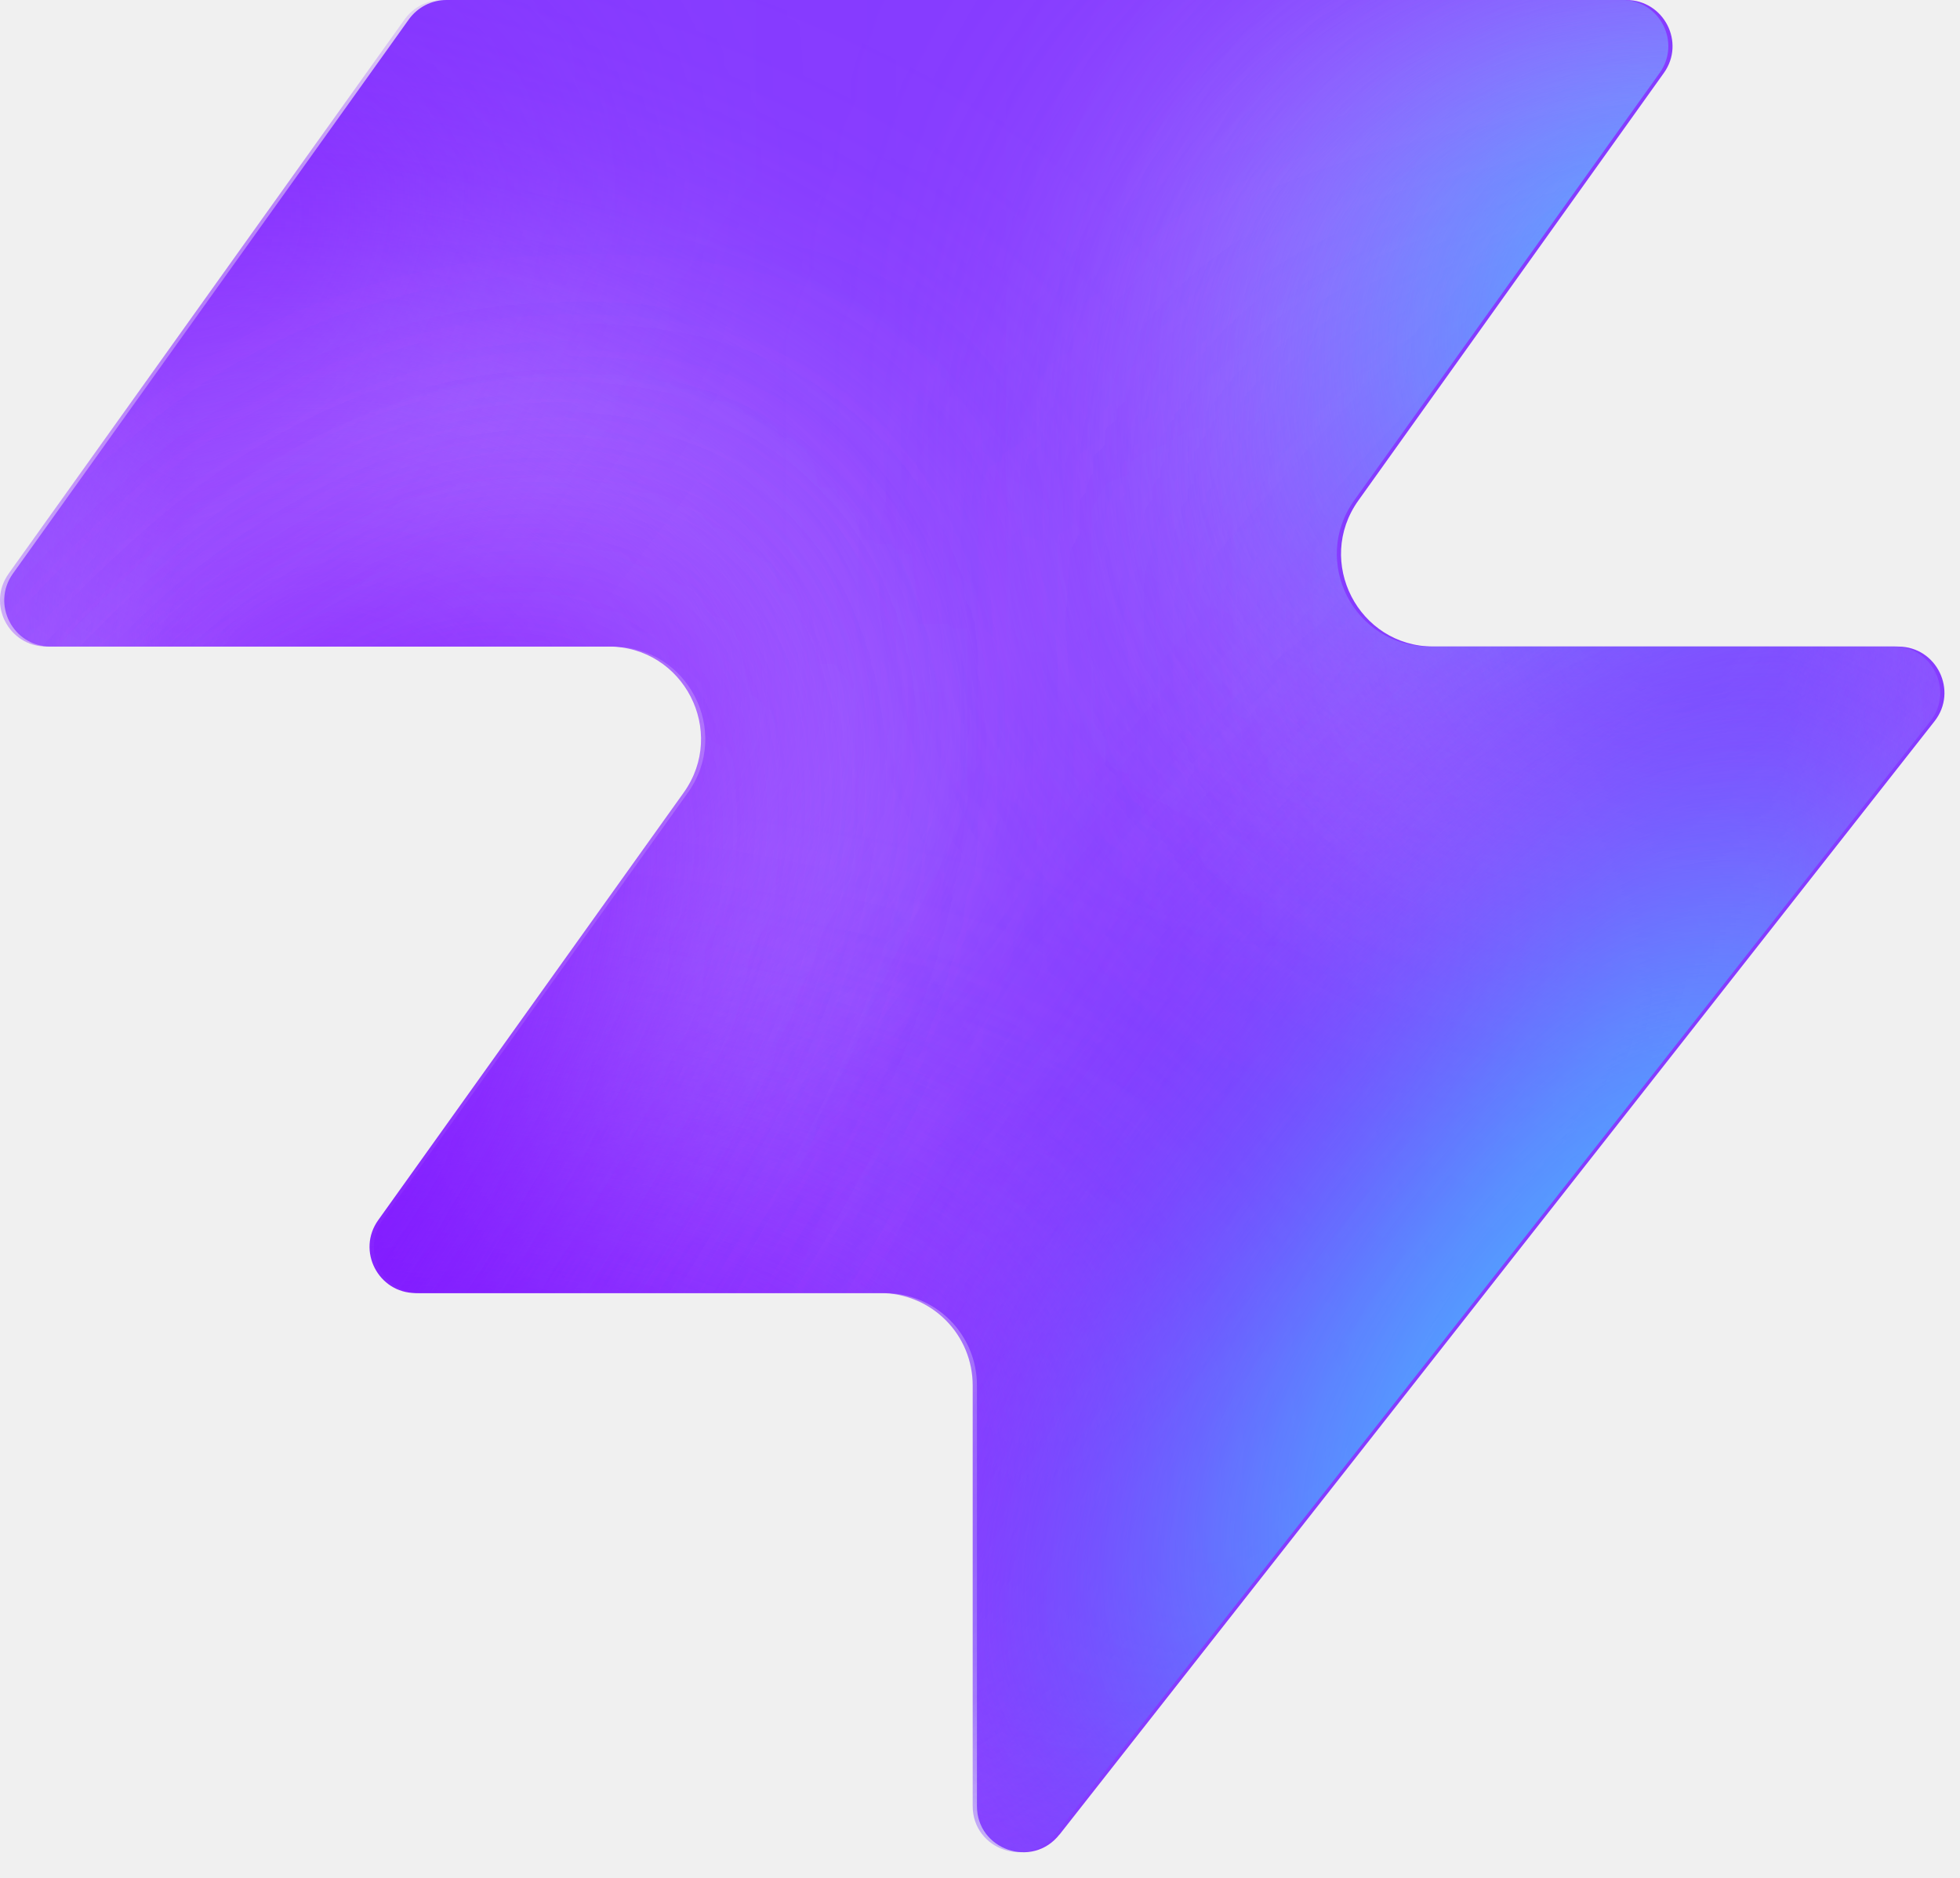
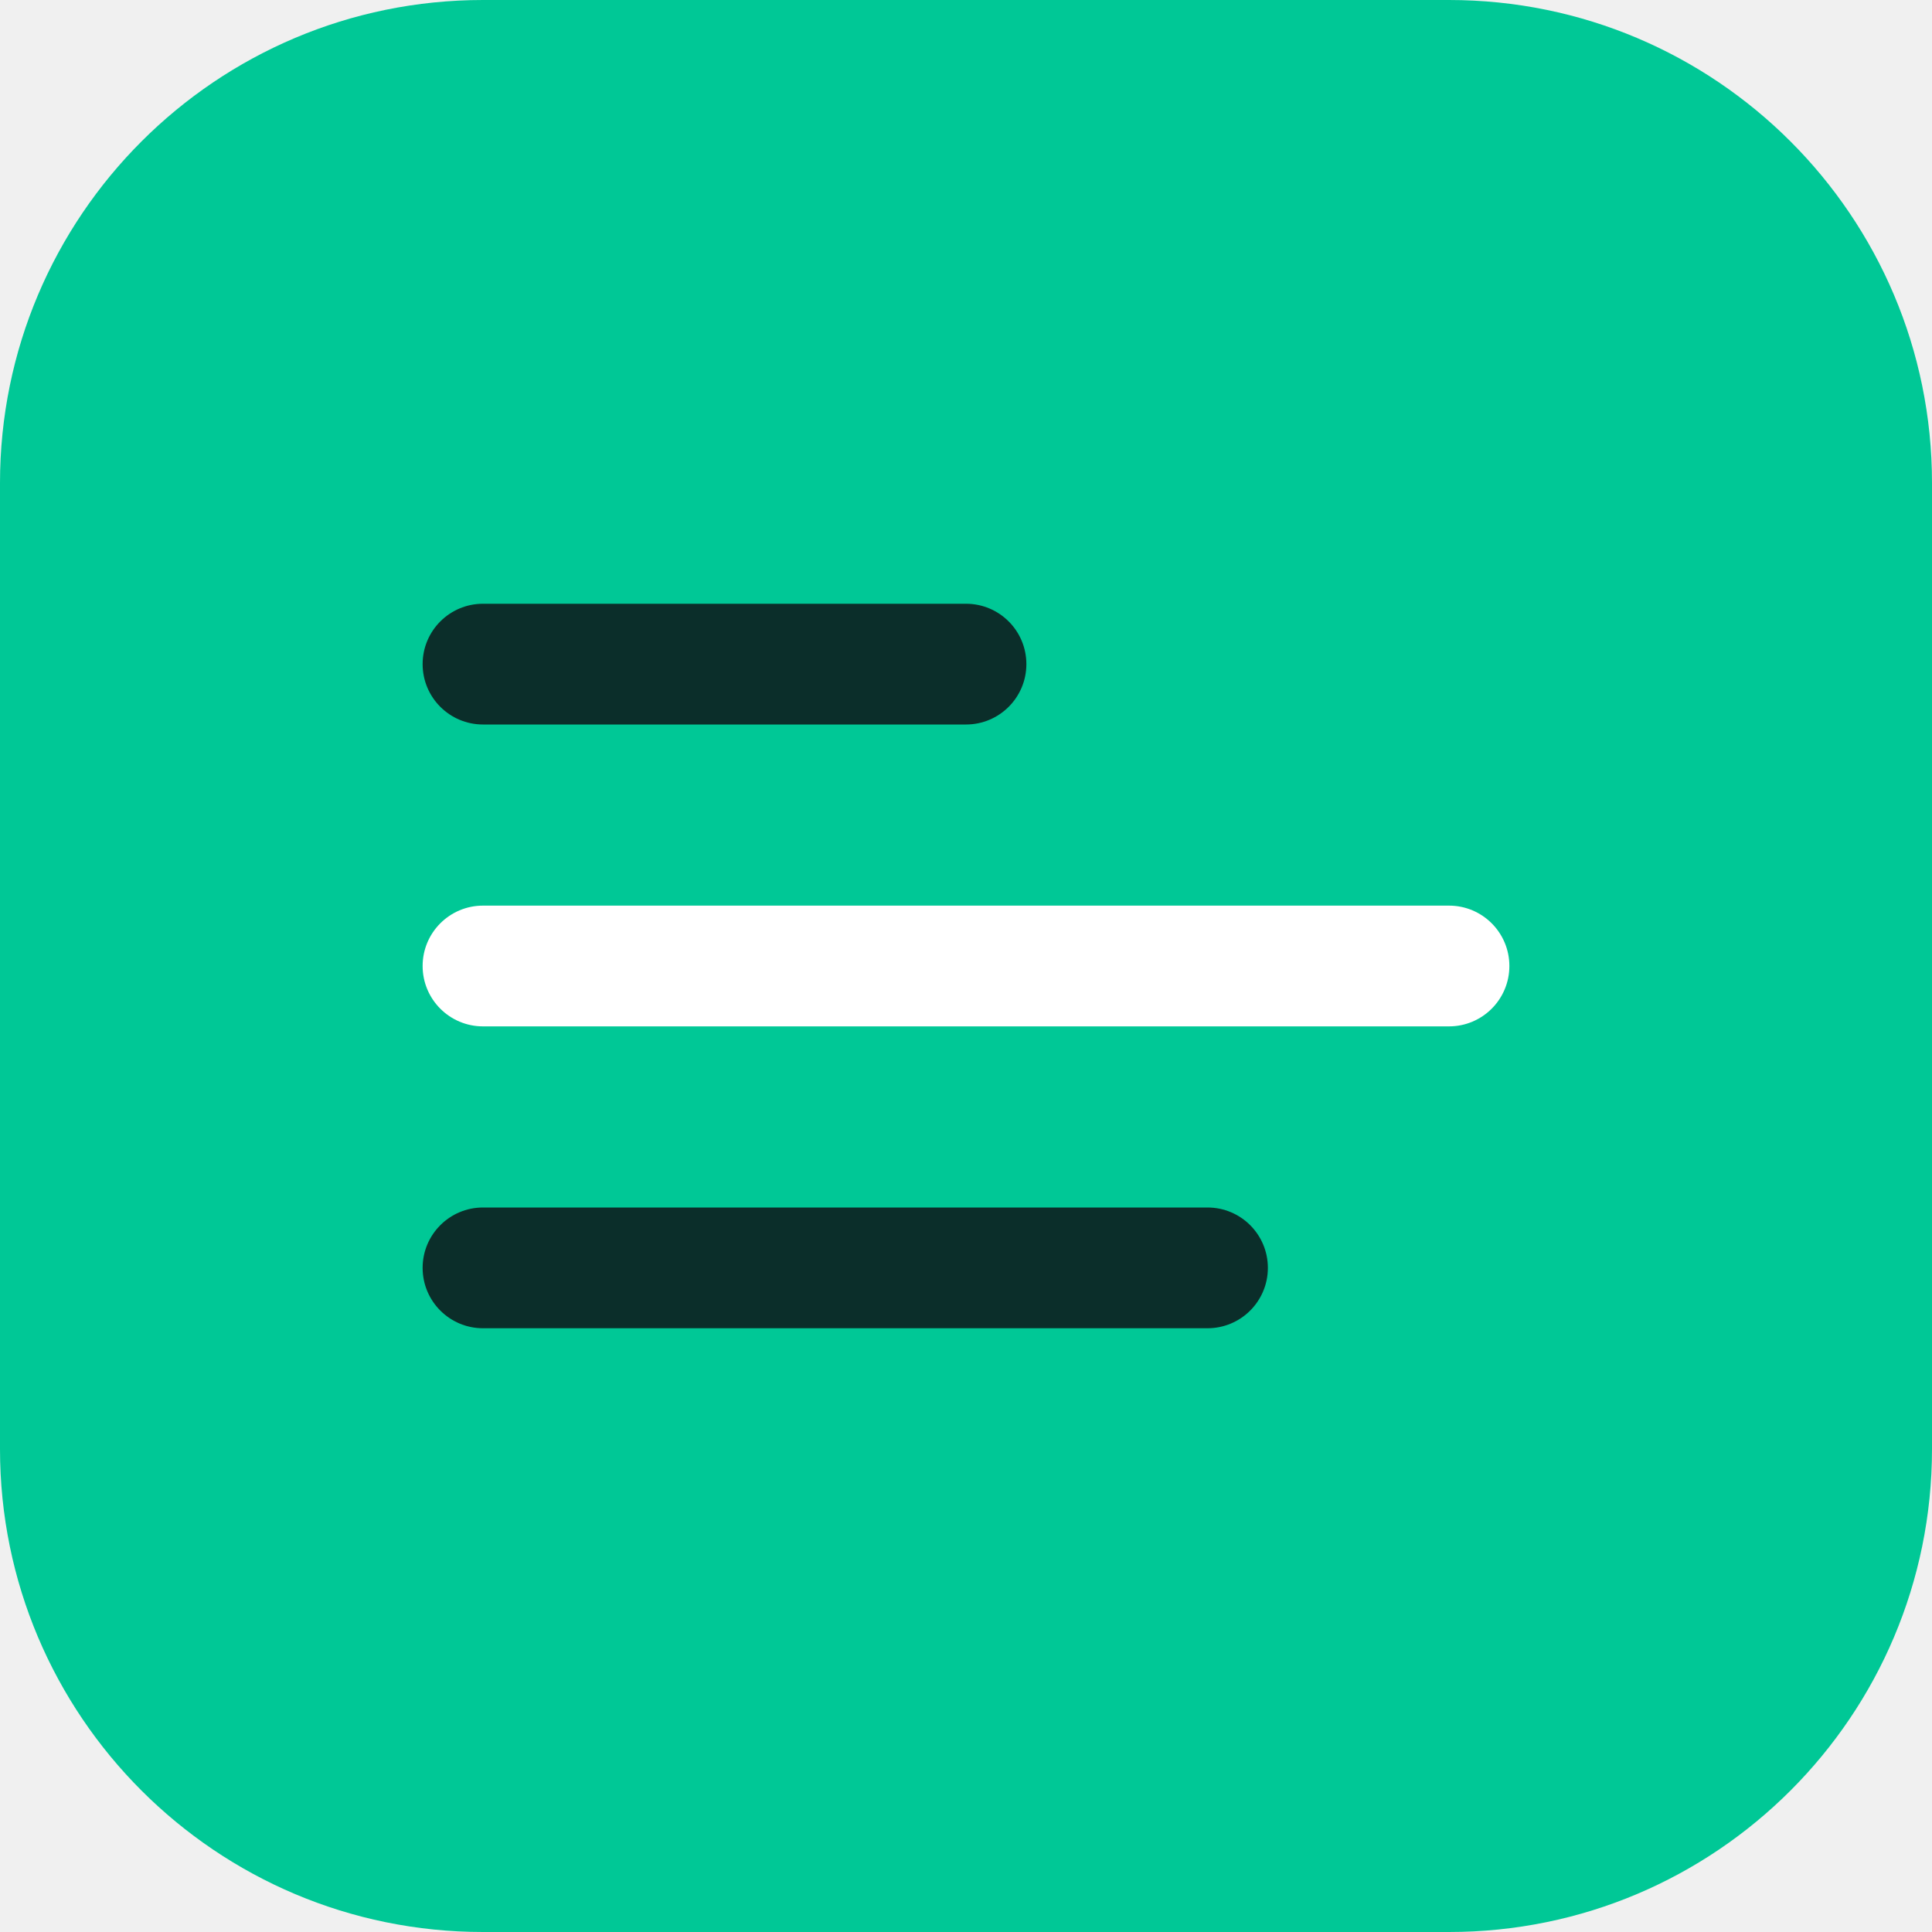
- <svg xmlns="http://www.w3.org/2000/svg" width="48" height="46" fill="none" viewBox="0 0 48 46">
-   <path fill="#863bff" d="M25.946 44.938c-.664.845-2.021.375-2.021-.698V33.937a2.26 2.26 0 0 0-2.262-2.262H10.287c-.92 0-1.456-1.04-.92-1.788l7.48-10.471c1.07-1.497 0-3.578-1.842-3.578H1.237c-.92 0-1.456-1.04-.92-1.788L10.013.474c.214-.297.556-.474.92-.474h28.894c.92 0 1.456 1.04.92 1.788l-7.48 10.471c-1.07 1.498 0 3.579 1.842 3.579h11.377c.943 0 1.473 1.088.89 1.83L25.947 44.94z" style="fill:#863bff;fill:color(display-p3 .525 .23 1);fill-opacity:1" />
-   <mask id="a" width="48" height="46" x="0" y="0" maskUnits="userSpaceOnUse" style="mask-type:alpha">
-     <path fill="#000" d="M25.842 44.938c-.664.844-2.021.375-2.021-.698V33.937a2.26 2.26 0 0 0-2.262-2.262H10.183c-.92 0-1.456-1.04-.92-1.788l7.48-10.471c1.07-1.498 0-3.579-1.842-3.579H1.133c-.92 0-1.456-1.04-.92-1.787L9.91.473c.214-.297.556-.474.92-.474h28.894c.92 0 1.456 1.04.92 1.788l-7.48 10.471c-1.07 1.498 0 3.578 1.842 3.578h11.377c.943 0 1.473 1.088.89 1.832L25.843 44.94z" style="fill:#000;fill-opacity:1" />
-   </mask>
-   <g mask="url(#a)">
-     <g filter="url(#b)">
-       <ellipse cx="5.508" cy="14.704" fill="#ede6ff" rx="5.508" ry="14.704" style="fill:#ede6ff;fill:color(display-p3 .927 .903 1);fill-opacity:1" transform="matrix(.00324 1 1 -.00324 -4.47 31.516)" />
-     </g>
-     <g filter="url(#c)">
-       <ellipse cx="10.399" cy="29.851" fill="#ede6ff" rx="10.399" ry="29.851" style="fill:#ede6ff;fill:color(display-p3 .927 .903 1);fill-opacity:1" transform="matrix(.00324 1 1 -.00324 -39.328 7.883)" />
-     </g>
-     <g filter="url(#d)">
-       <ellipse cx="5.508" cy="30.487" fill="#7e14ff" rx="5.508" ry="30.487" style="fill:#7e14ff;fill:color(display-p3 .492 .077 1);fill-opacity:1" transform="rotate(89.814 -25.913 -14.639)scale(1 -1)" />
-     </g>
-     <g filter="url(#e)">
-       <ellipse cx="5.508" cy="30.599" fill="#7e14ff" rx="5.508" ry="30.599" style="fill:#7e14ff;fill:color(display-p3 .492 .077 1);fill-opacity:1" transform="rotate(89.814 -32.644 -3.334)scale(1 -1)" />
-     </g>
-     <g filter="url(#f)">
-       <ellipse cx="5.508" cy="30.599" fill="#7e14ff" rx="5.508" ry="30.599" style="fill:#7e14ff;fill:color(display-p3 .492 .077 1);fill-opacity:1" transform="matrix(.00324 1 1 -.00324 -34.34 30.47)" />
-     </g>
-     <g filter="url(#g)">
-       <ellipse cx="14.072" cy="22.078" fill="#ede6ff" rx="14.072" ry="22.078" style="fill:#ede6ff;fill:color(display-p3 .927 .903 1);fill-opacity:1" transform="rotate(93.35 24.506 48.493)scale(-1 1)" />
-     </g>
-     <g filter="url(#h)">
-       <ellipse cx="3.47" cy="21.501" fill="#7e14ff" rx="3.47" ry="21.501" style="fill:#7e14ff;fill:color(display-p3 .492 .077 1);fill-opacity:1" transform="rotate(89.009 28.708 47.59)scale(-1 1)" />
-     </g>
-     <g filter="url(#i)">
-       <ellipse cx="3.47" cy="21.501" fill="#7e14ff" rx="3.47" ry="21.501" style="fill:#7e14ff;fill:color(display-p3 .492 .077 1);fill-opacity:1" transform="rotate(89.009 28.708 47.59)scale(-1 1)" />
-     </g>
-     <g filter="url(#j)">
-       <ellipse cx=".387" cy="8.972" fill="#7e14ff" rx="4.407" ry="29.108" style="fill:#7e14ff;fill:color(display-p3 .492 .077 1);fill-opacity:1" transform="rotate(39.51 .387 8.972)" />
-     </g>
-     <g filter="url(#k)">
-       <ellipse cx="47.523" cy="-6.092" fill="#7e14ff" rx="4.407" ry="29.108" style="fill:#7e14ff;fill:color(display-p3 .492 .077 1);fill-opacity:1" transform="rotate(37.892 47.523 -6.092)" />
-     </g>
-     <g filter="url(#l)">
-       <ellipse cx="41.412" cy="6.333" fill="#47bfff" rx="5.971" ry="9.665" style="fill:#47bfff;fill:color(display-p3 .28 .748 1);fill-opacity:1" transform="rotate(37.892 41.412 6.333)" />
-     </g>
-     <g filter="url(#m)">
-       <ellipse cx="-1.879" cy="38.332" fill="#7e14ff" rx="4.407" ry="29.108" style="fill:#7e14ff;fill:color(display-p3 .492 .077 1);fill-opacity:1" transform="rotate(37.892 -1.88 38.332)" />
-     </g>
-     <g filter="url(#n)">
-       <ellipse cx="-1.879" cy="38.332" fill="#7e14ff" rx="4.407" ry="29.108" style="fill:#7e14ff;fill:color(display-p3 .492 .077 1);fill-opacity:1" transform="rotate(37.892 -1.88 38.332)" />
-     </g>
-     <g filter="url(#o)">
-       <ellipse cx="35.651" cy="29.907" fill="#7e14ff" rx="4.407" ry="29.108" style="fill:#7e14ff;fill:color(display-p3 .492 .077 1);fill-opacity:1" transform="rotate(37.892 35.651 29.907)" />
-     </g>
-     <g filter="url(#p)">
-       <ellipse cx="38.418" cy="32.4" fill="#47bfff" rx="5.971" ry="15.297" style="fill:#47bfff;fill:color(display-p3 .28 .748 1);fill-opacity:1" transform="rotate(37.892 38.418 32.4)" />
-     </g>
-   </g>
-   <defs>
-     <filter id="b" width="60.045" height="41.654" x="-19.77" y="16.149" color-interpolation-filters="sRGB" filterUnits="userSpaceOnUse">
-       <feFlood flood-opacity="0" result="BackgroundImageFix" />
-       <feBlend in="SourceGraphic" in2="BackgroundImageFix" result="shape" />
-       <feGaussianBlur result="effect1_foregroundBlur_2002_17158" stdDeviation="7.659" />
-     </filter>
-     <filter id="c" width="90.34" height="51.437" x="-54.613" y="-7.533" color-interpolation-filters="sRGB" filterUnits="userSpaceOnUse">
-       <feFlood flood-opacity="0" result="BackgroundImageFix" />
-       <feBlend in="SourceGraphic" in2="BackgroundImageFix" result="shape" />
-       <feGaussianBlur result="effect1_foregroundBlur_2002_17158" stdDeviation="7.659" />
-     </filter>
-     <filter id="d" width="79.355" height="29.4" x="-49.64" y="2.03" color-interpolation-filters="sRGB" filterUnits="userSpaceOnUse">
-       <feFlood flood-opacity="0" result="BackgroundImageFix" />
-       <feBlend in="SourceGraphic" in2="BackgroundImageFix" result="shape" />
-       <feGaussianBlur result="effect1_foregroundBlur_2002_17158" stdDeviation="4.596" />
-     </filter>
-     <filter id="e" width="79.579" height="29.4" x="-45.045" y="20.029" color-interpolation-filters="sRGB" filterUnits="userSpaceOnUse">
-       <feFlood flood-opacity="0" result="BackgroundImageFix" />
-       <feBlend in="SourceGraphic" in2="BackgroundImageFix" result="shape" />
-       <feGaussianBlur result="effect1_foregroundBlur_2002_17158" stdDeviation="4.596" />
-     </filter>
-     <filter id="f" width="79.579" height="29.4" x="-43.513" y="21.178" color-interpolation-filters="sRGB" filterUnits="userSpaceOnUse">
-       <feFlood flood-opacity="0" result="BackgroundImageFix" />
-       <feBlend in="SourceGraphic" in2="BackgroundImageFix" result="shape" />
-       <feGaussianBlur result="effect1_foregroundBlur_2002_17158" stdDeviation="4.596" />
-     </filter>
-     <filter id="g" width="74.749" height="58.852" x="15.756" y="-17.901" color-interpolation-filters="sRGB" filterUnits="userSpaceOnUse">
-       <feFlood flood-opacity="0" result="BackgroundImageFix" />
-       <feBlend in="SourceGraphic" in2="BackgroundImageFix" result="shape" />
-       <feGaussianBlur result="effect1_foregroundBlur_2002_17158" stdDeviation="7.659" />
-     </filter>
-     <filter id="h" width="61.377" height="25.362" x="23.548" y="2.284" color-interpolation-filters="sRGB" filterUnits="userSpaceOnUse">
-       <feFlood flood-opacity="0" result="BackgroundImageFix" />
-       <feBlend in="SourceGraphic" in2="BackgroundImageFix" result="shape" />
-       <feGaussianBlur result="effect1_foregroundBlur_2002_17158" stdDeviation="4.596" />
-     </filter>
-     <filter id="i" width="61.377" height="25.362" x="23.548" y="2.284" color-interpolation-filters="sRGB" filterUnits="userSpaceOnUse">
-       <feFlood flood-opacity="0" result="BackgroundImageFix" />
-       <feBlend in="SourceGraphic" in2="BackgroundImageFix" result="shape" />
-       <feGaussianBlur result="effect1_foregroundBlur_2002_17158" stdDeviation="4.596" />
-     </filter>
-     <filter id="j" width="56.045" height="63.649" x="-27.636" y="-22.853" color-interpolation-filters="sRGB" filterUnits="userSpaceOnUse">
-       <feFlood flood-opacity="0" result="BackgroundImageFix" />
-       <feBlend in="SourceGraphic" in2="BackgroundImageFix" result="shape" />
-       <feGaussianBlur result="effect1_foregroundBlur_2002_17158" stdDeviation="4.596" />
-     </filter>
-     <filter id="k" width="54.814" height="64.646" x="20.116" y="-38.415" color-interpolation-filters="sRGB" filterUnits="userSpaceOnUse">
-       <feFlood flood-opacity="0" result="BackgroundImageFix" />
-       <feBlend in="SourceGraphic" in2="BackgroundImageFix" result="shape" />
-       <feGaussianBlur result="effect1_foregroundBlur_2002_17158" stdDeviation="4.596" />
-     </filter>
-     <filter id="l" width="33.541" height="35.313" x="24.641" y="-11.323" color-interpolation-filters="sRGB" filterUnits="userSpaceOnUse">
-       <feFlood flood-opacity="0" result="BackgroundImageFix" />
-       <feBlend in="SourceGraphic" in2="BackgroundImageFix" result="shape" />
-       <feGaussianBlur result="effect1_foregroundBlur_2002_17158" stdDeviation="4.596" />
-     </filter>
-     <filter id="m" width="54.814" height="64.646" x="-29.286" y="6.009" color-interpolation-filters="sRGB" filterUnits="userSpaceOnUse">
-       <feFlood flood-opacity="0" result="BackgroundImageFix" />
-       <feBlend in="SourceGraphic" in2="BackgroundImageFix" result="shape" />
-       <feGaussianBlur result="effect1_foregroundBlur_2002_17158" stdDeviation="4.596" />
-     </filter>
-     <filter id="n" width="54.814" height="64.646" x="-29.286" y="6.009" color-interpolation-filters="sRGB" filterUnits="userSpaceOnUse">
-       <feFlood flood-opacity="0" result="BackgroundImageFix" />
-       <feBlend in="SourceGraphic" in2="BackgroundImageFix" result="shape" />
-       <feGaussianBlur result="effect1_foregroundBlur_2002_17158" stdDeviation="4.596" />
-     </filter>
-     <filter id="o" width="54.814" height="64.646" x="8.244" y="-2.416" color-interpolation-filters="sRGB" filterUnits="userSpaceOnUse">
-       <feFlood flood-opacity="0" result="BackgroundImageFix" />
-       <feBlend in="SourceGraphic" in2="BackgroundImageFix" result="shape" />
-       <feGaussianBlur result="effect1_foregroundBlur_2002_17158" stdDeviation="4.596" />
-     </filter>
-     <filter id="p" width="39.409" height="43.623" x="18.713" y="10.588" color-interpolation-filters="sRGB" filterUnits="userSpaceOnUse">
-       <feFlood flood-opacity="0" result="BackgroundImageFix" />
-       <feBlend in="SourceGraphic" in2="BackgroundImageFix" result="shape" />
-       <feGaussianBlur result="effect1_foregroundBlur_2002_17158" stdDeviation="4.596" />
-     </filter>
-   </defs>
+ <svg xmlns="http://www.w3.org/2000/svg" width="64" height="64" viewBox="0 0 64 64" fill="none">
+   <rect x="0" y="0" width="64" height="64" rx="16" fill="#00C896" />
+   <rect x="14" y="20" width="20" height="4" rx="2" fill="#0B2E2A" />
+   <rect x="14" y="30" width="36" height="4" rx="2" fill="#FFFFFF" />
+   <rect x="14" y="40" width="28" height="4" rx="2" fill="#0B2E2A" />
</svg>
